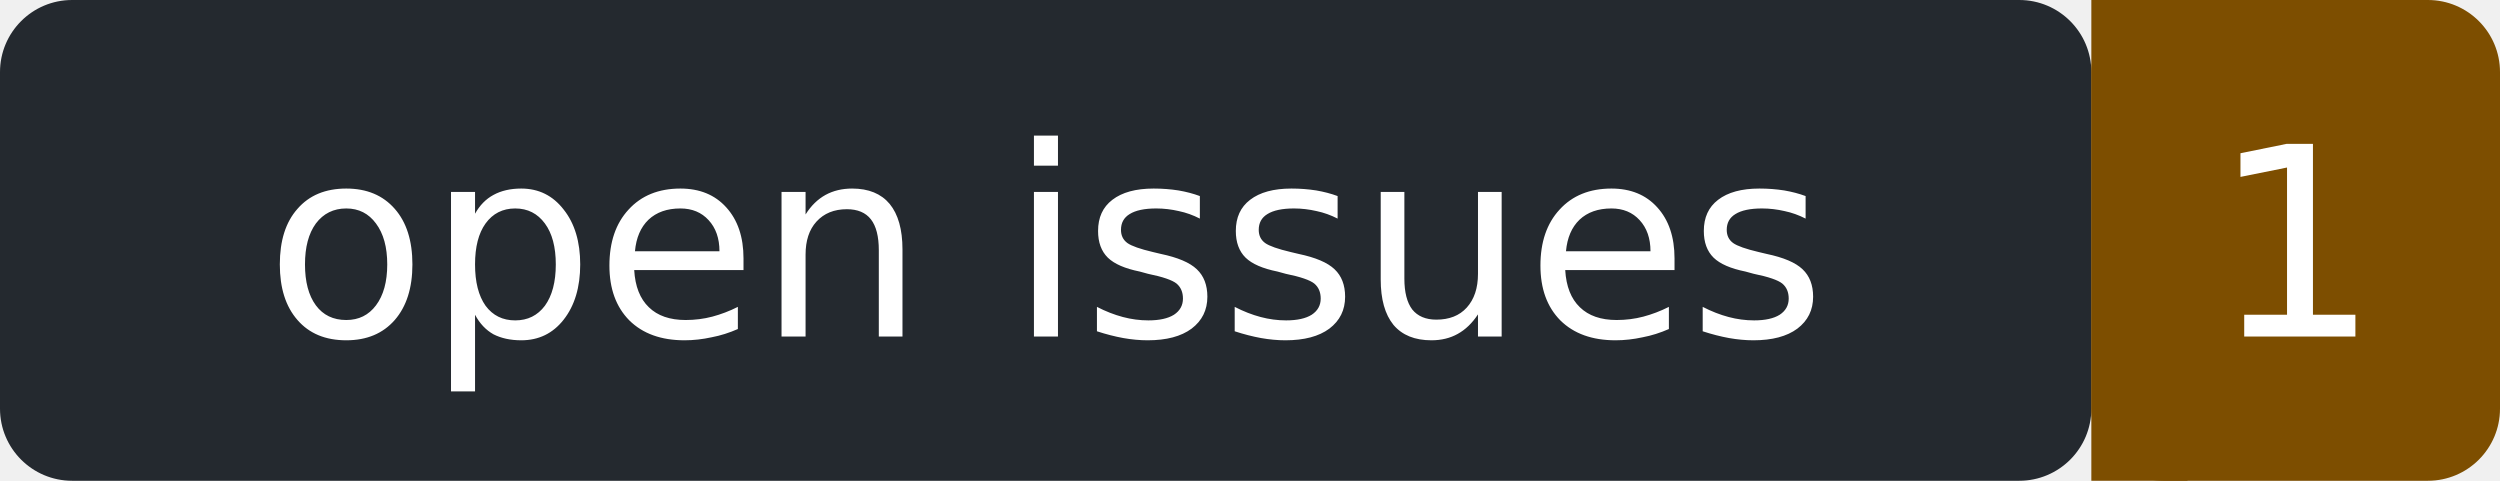
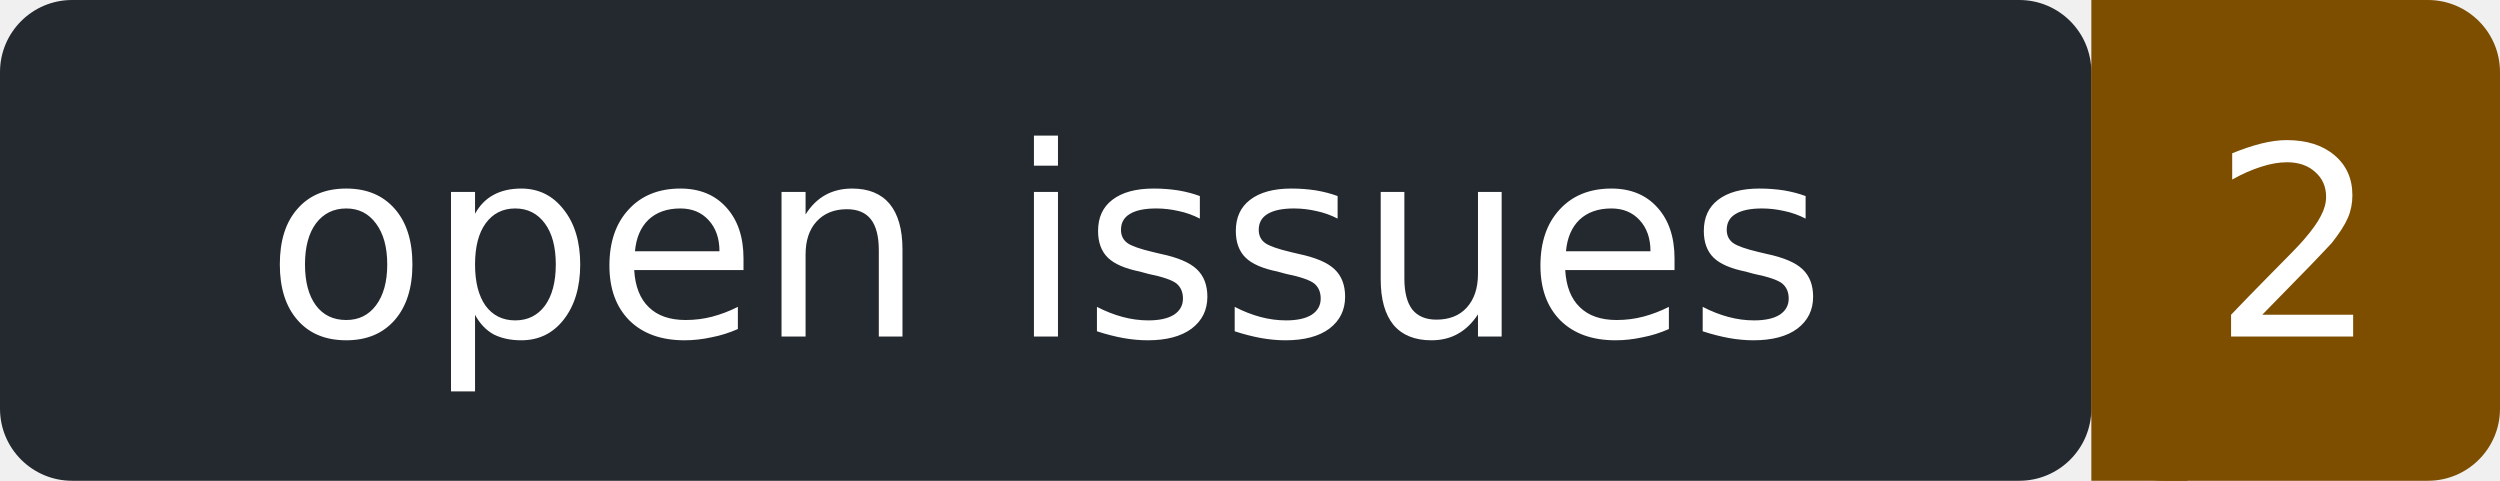
- <svg xmlns="http://www.w3.org/2000/svg" width="104" height="20" role="img" aria-label="open issues: 1">
+ <svg xmlns="http://www.w3.org/2000/svg" width="104" height="20" role="img" aria-label="open issues: 2">
  <rect width="87" height="20" rx="3" fill="#24292f" />
  <rect x="87" width="17" height="20" rx="3" fill="#7d4e00" />
  <rect x="87" width="4" height="20" fill="#7d4e00" />
  <g fill="#fff" font-family="Verdana,DejaVu Sans,sans-serif" font-size="11" text-anchor="middle">
    <text x="43.5" y="14">open issues</text>
-     <text x="95.5" y="14">1</text>
+     <text x="95.5" y="14">2</text>
  </g>
</svg>
